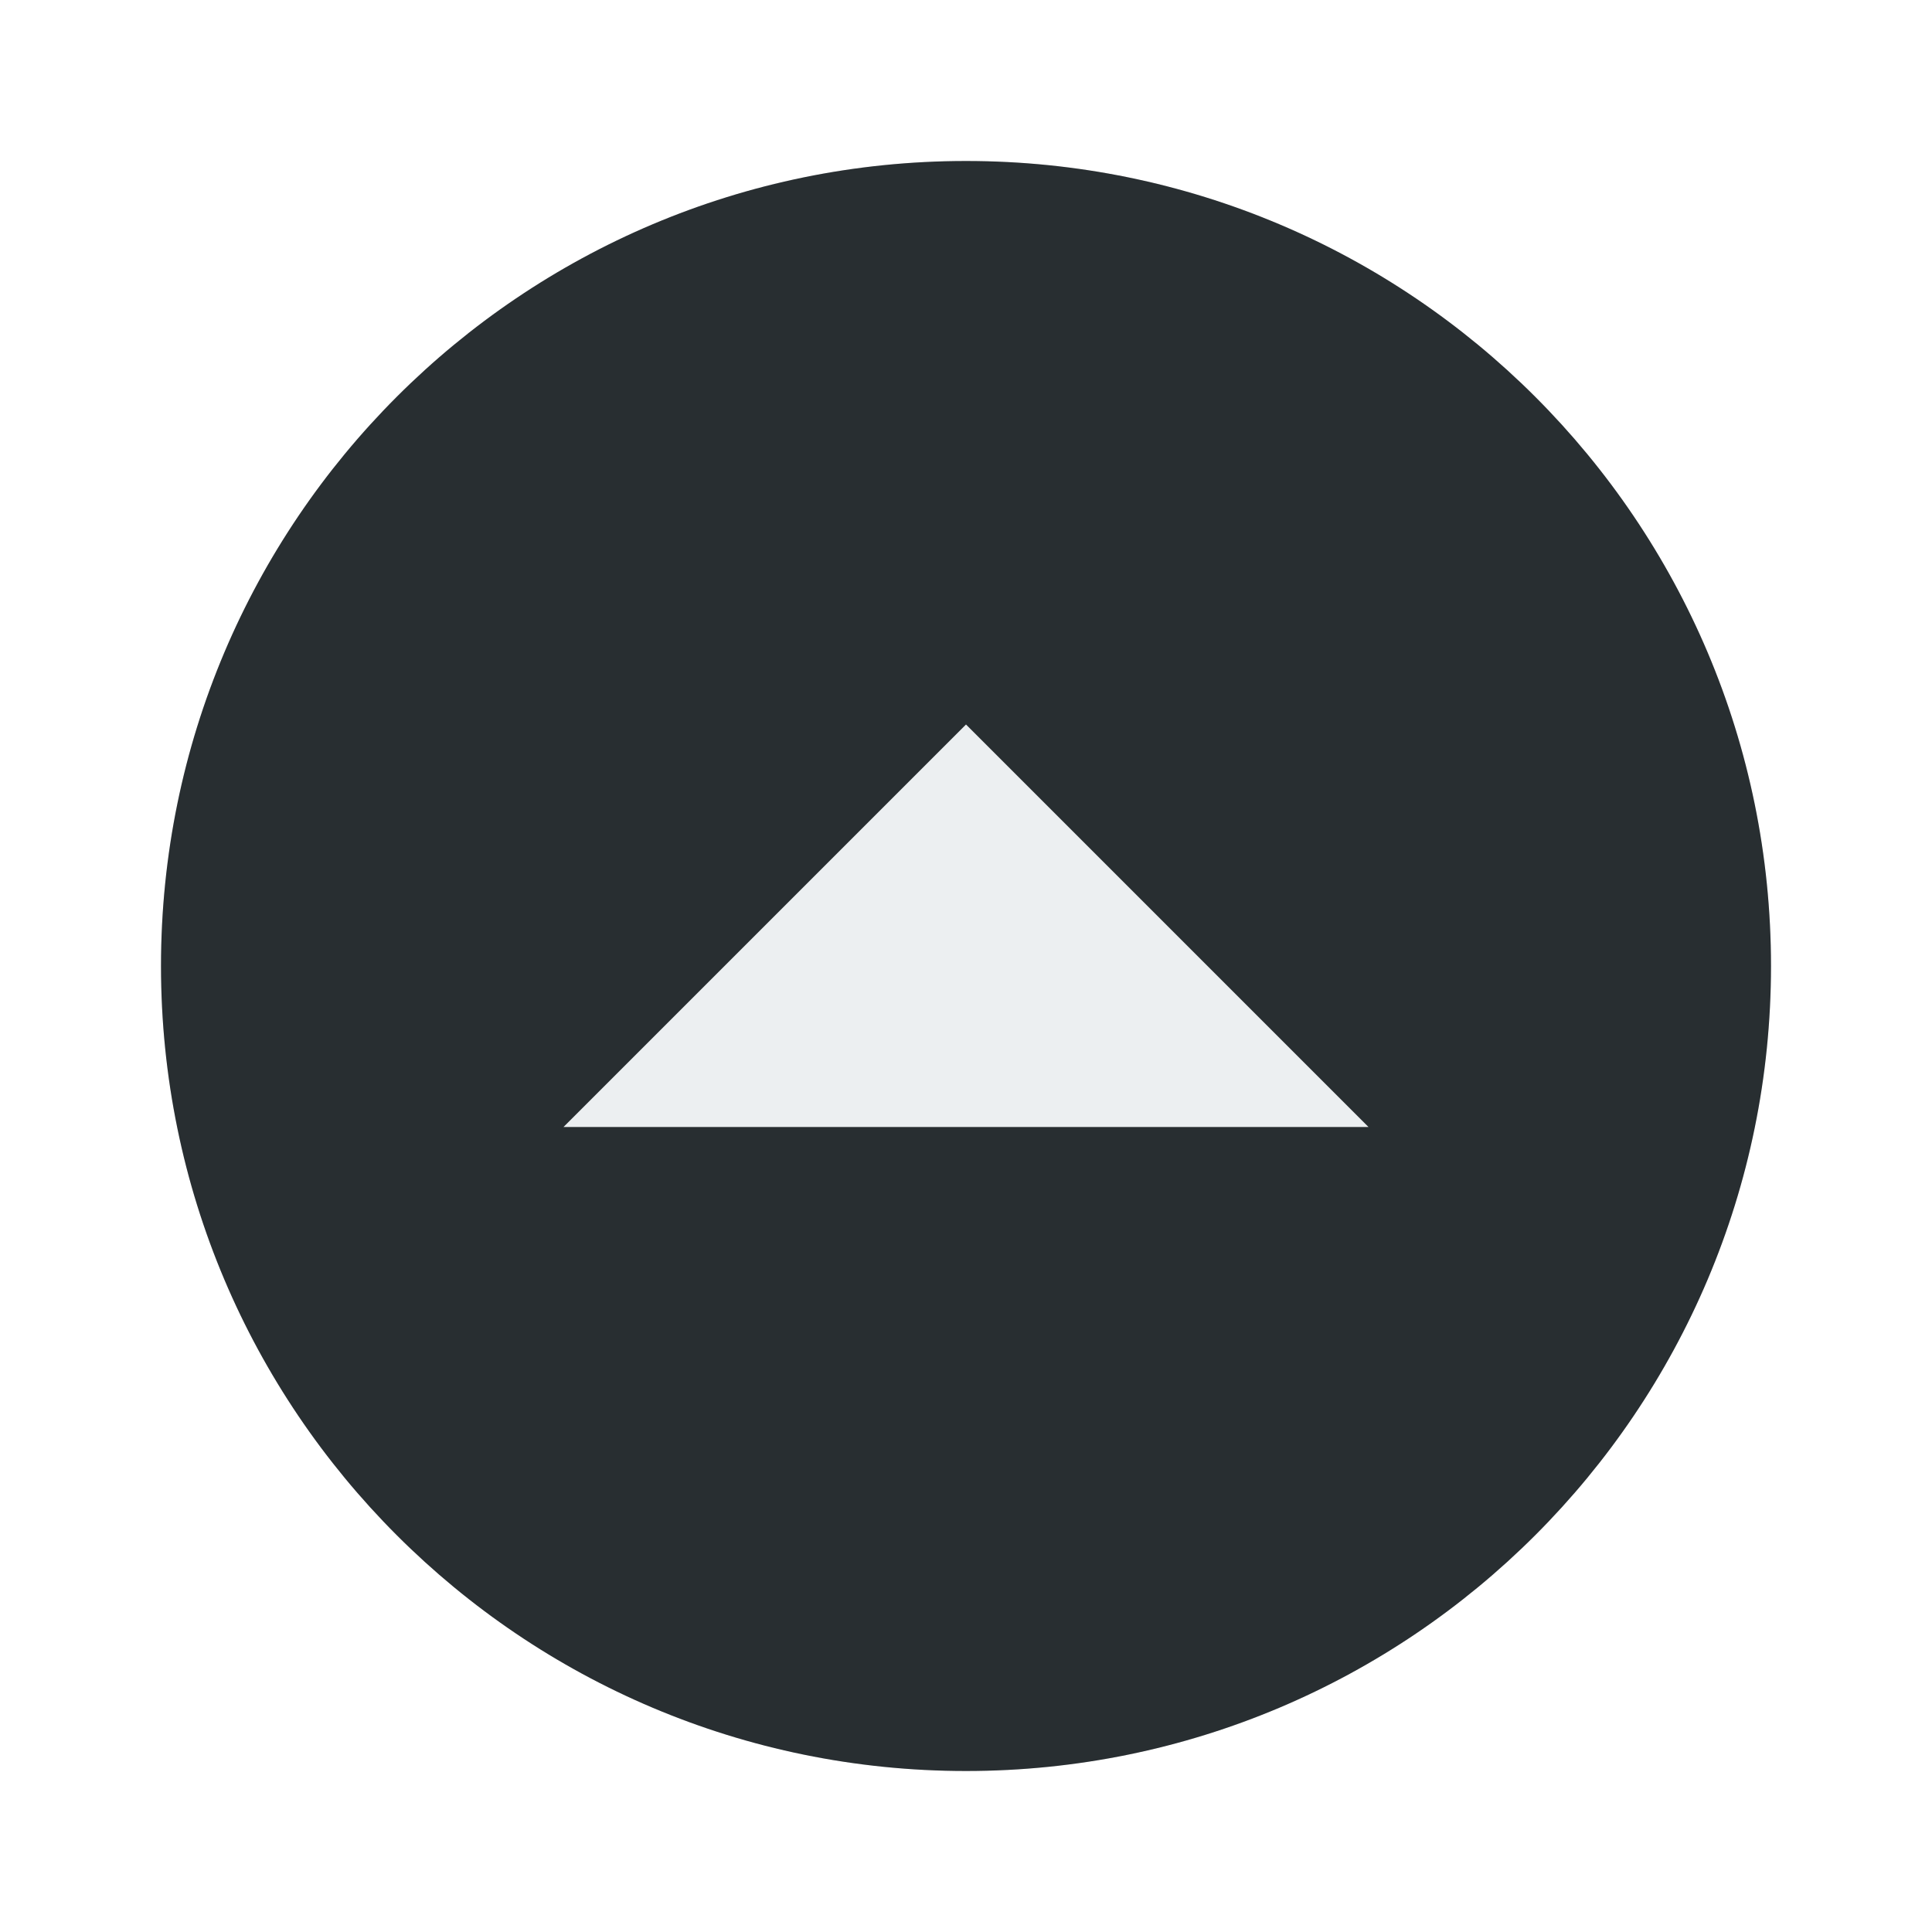
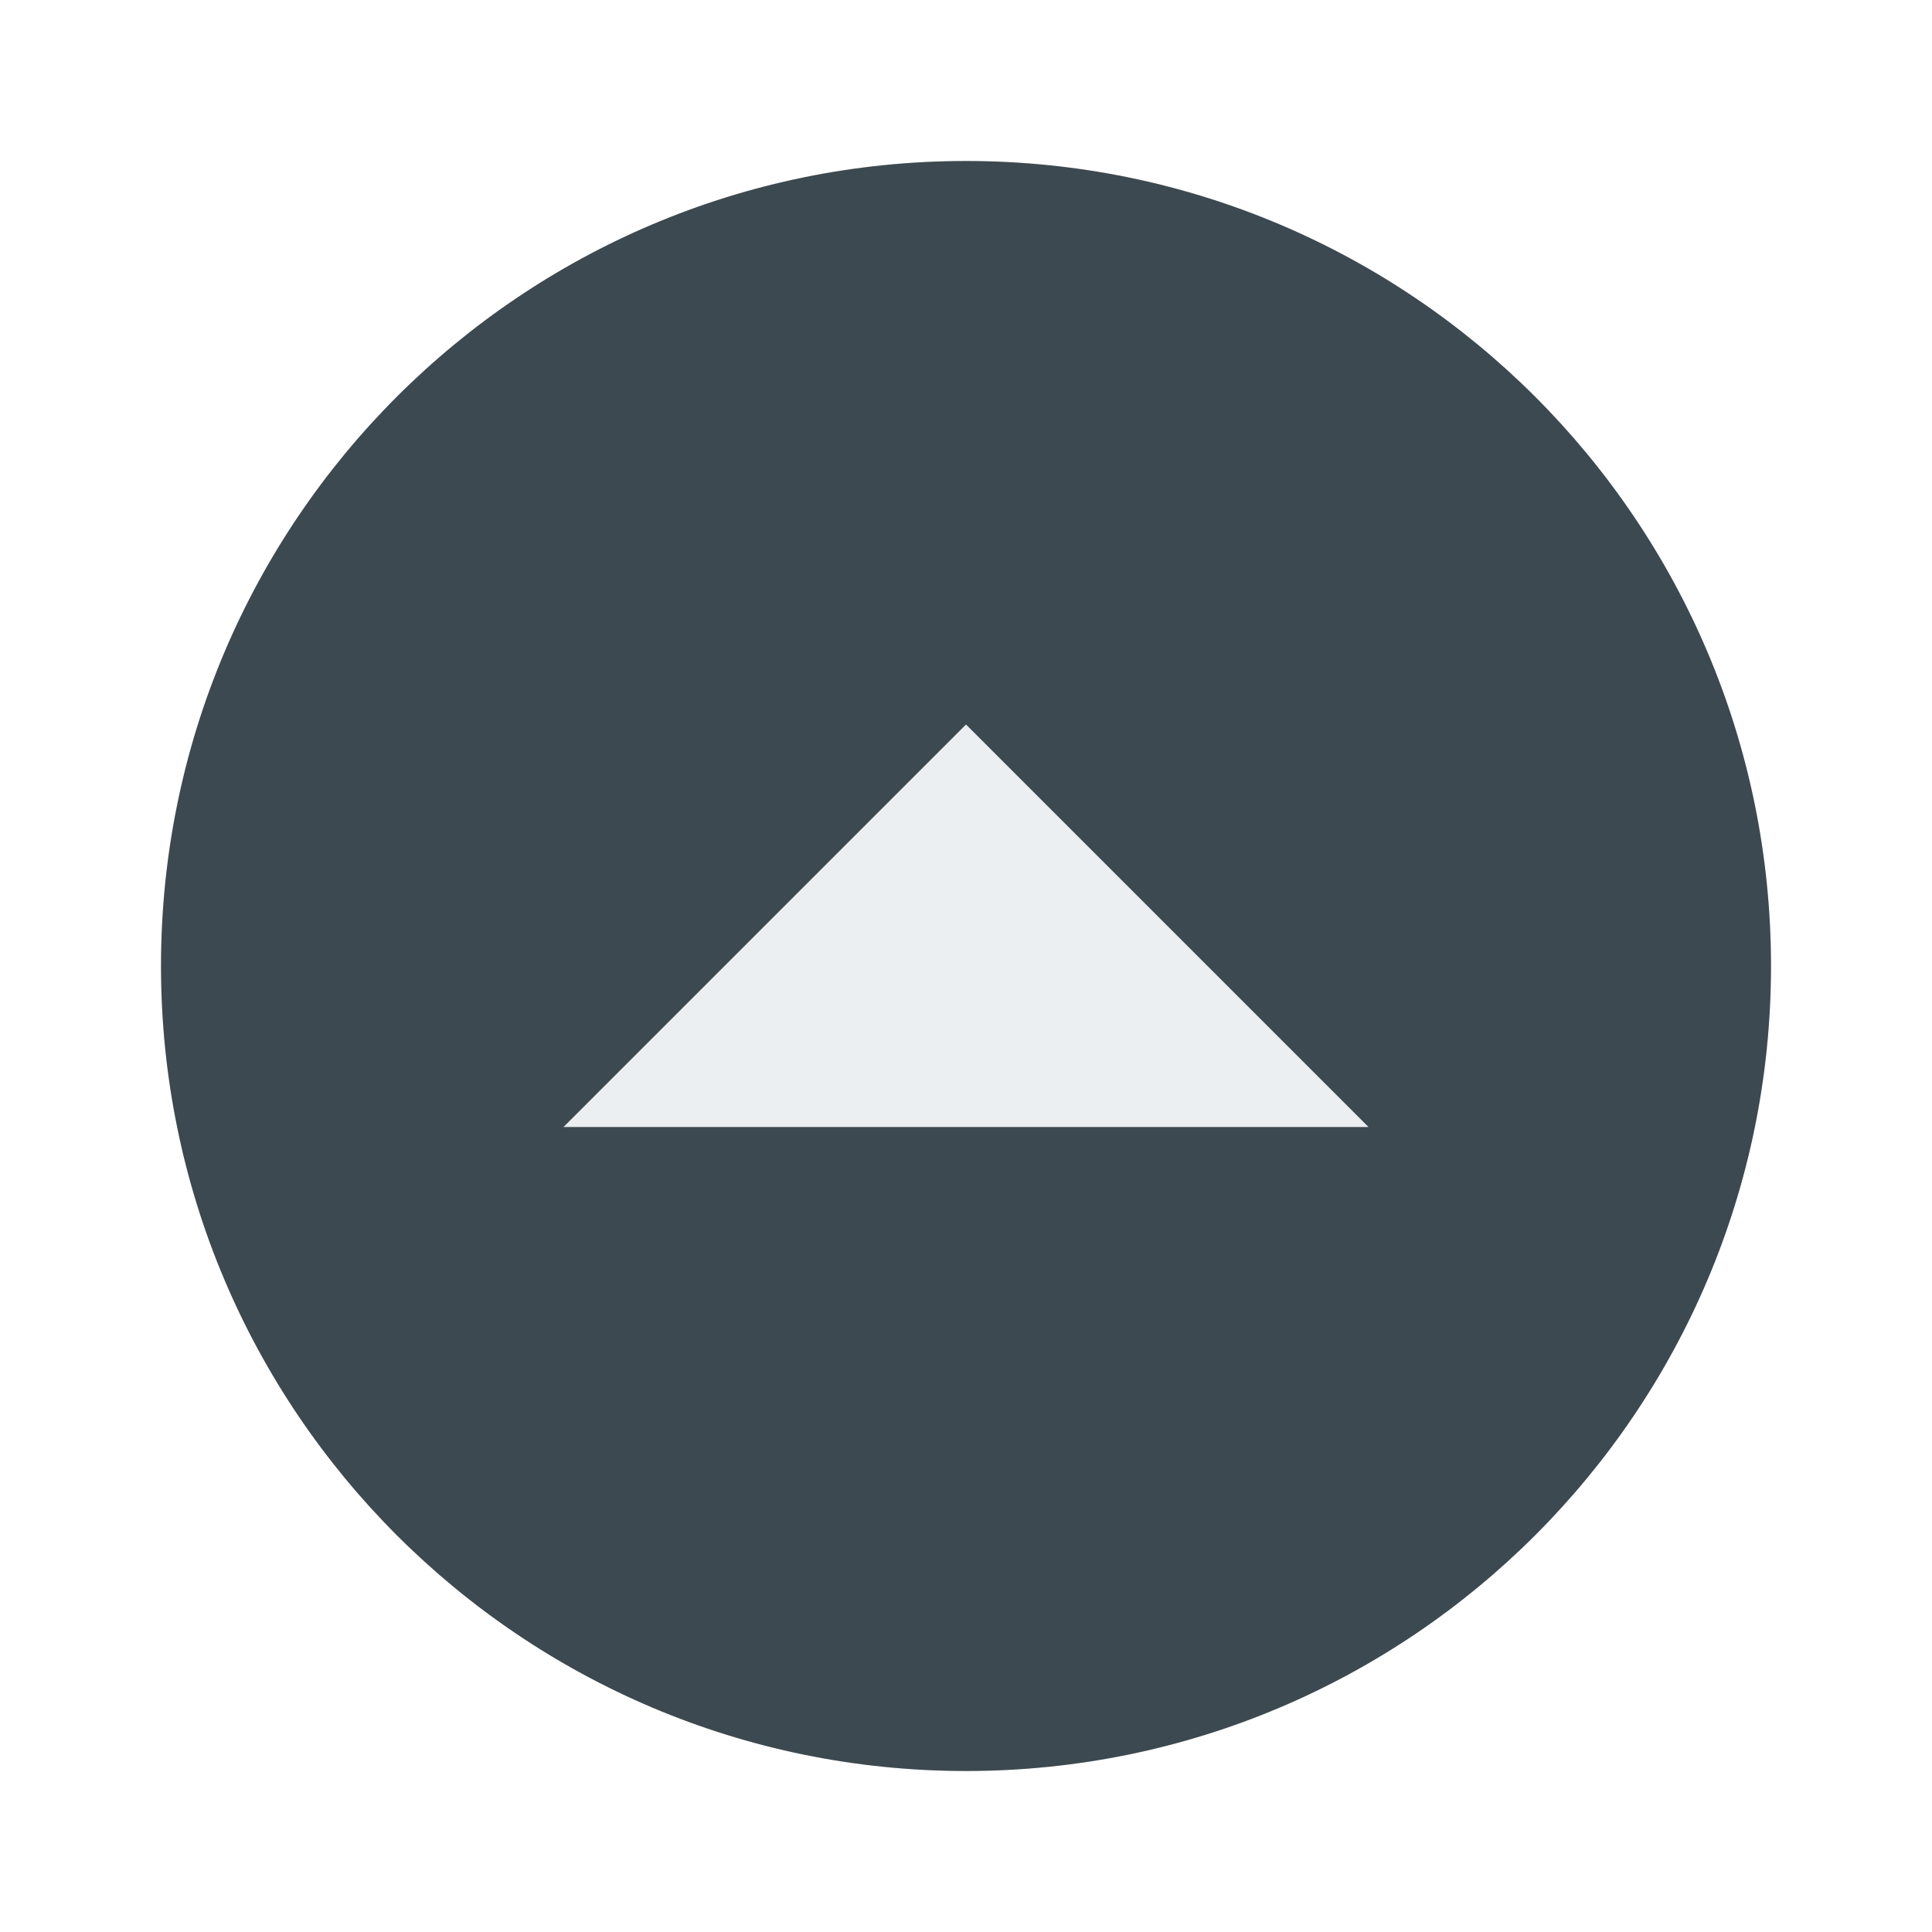
<svg xmlns="http://www.w3.org/2000/svg" width="24" height="24" viewBox="0 0 24 24" id="svg4747" version="1.1">
  <defs id="defs4749" />
  <g id="layer1" transform="translate(0,-1028.362)">
-     <circle style="opacity:1;fill:#13191c;fill-opacity:1;fill-rule:evenodd;stroke:none;stroke-width:2;stroke-linecap:butt;stroke-linejoin:round;stroke-miterlimit:4;stroke-dasharray:none;stroke-dashoffset:478.437;stroke-opacity:1" id="path4134" cx="12" cy="1040.362" r="10" />
+     <circle style="opacity:1;fill:#2a373e;fill-opacity:1;fill-rule:evenodd;stroke:none;stroke-width:2;stroke-linecap:butt;stroke-linejoin:round;stroke-miterlimit:4;stroke-dasharray:none;stroke-dashoffset:478.437;stroke-opacity:1" id="path4134" cx="12" cy="1040.362" r="10" />
    <circle style="opacity:1;fill:#eceff1;fill-opacity:0.1;fill-rule:evenodd;stroke:none;stroke-width:9.605;stroke-linecap:butt;stroke-linejoin:round;stroke-miterlimit:4;stroke-dasharray:none;stroke-dashoffset:478.437;stroke-opacity:0.75" id="path5326" cx="12" cy="1040.362" r="10" />
    <path style="fill:#eceff1;fill-opacity:1;fill-rule:evenodd;stroke:none;stroke-width:1px;stroke-linecap:butt;stroke-linejoin:miter;stroke-opacity:1" d="m 7,1042.362 10,0 -5,-5 z" id="path4347" />
  </g>
</svg>
